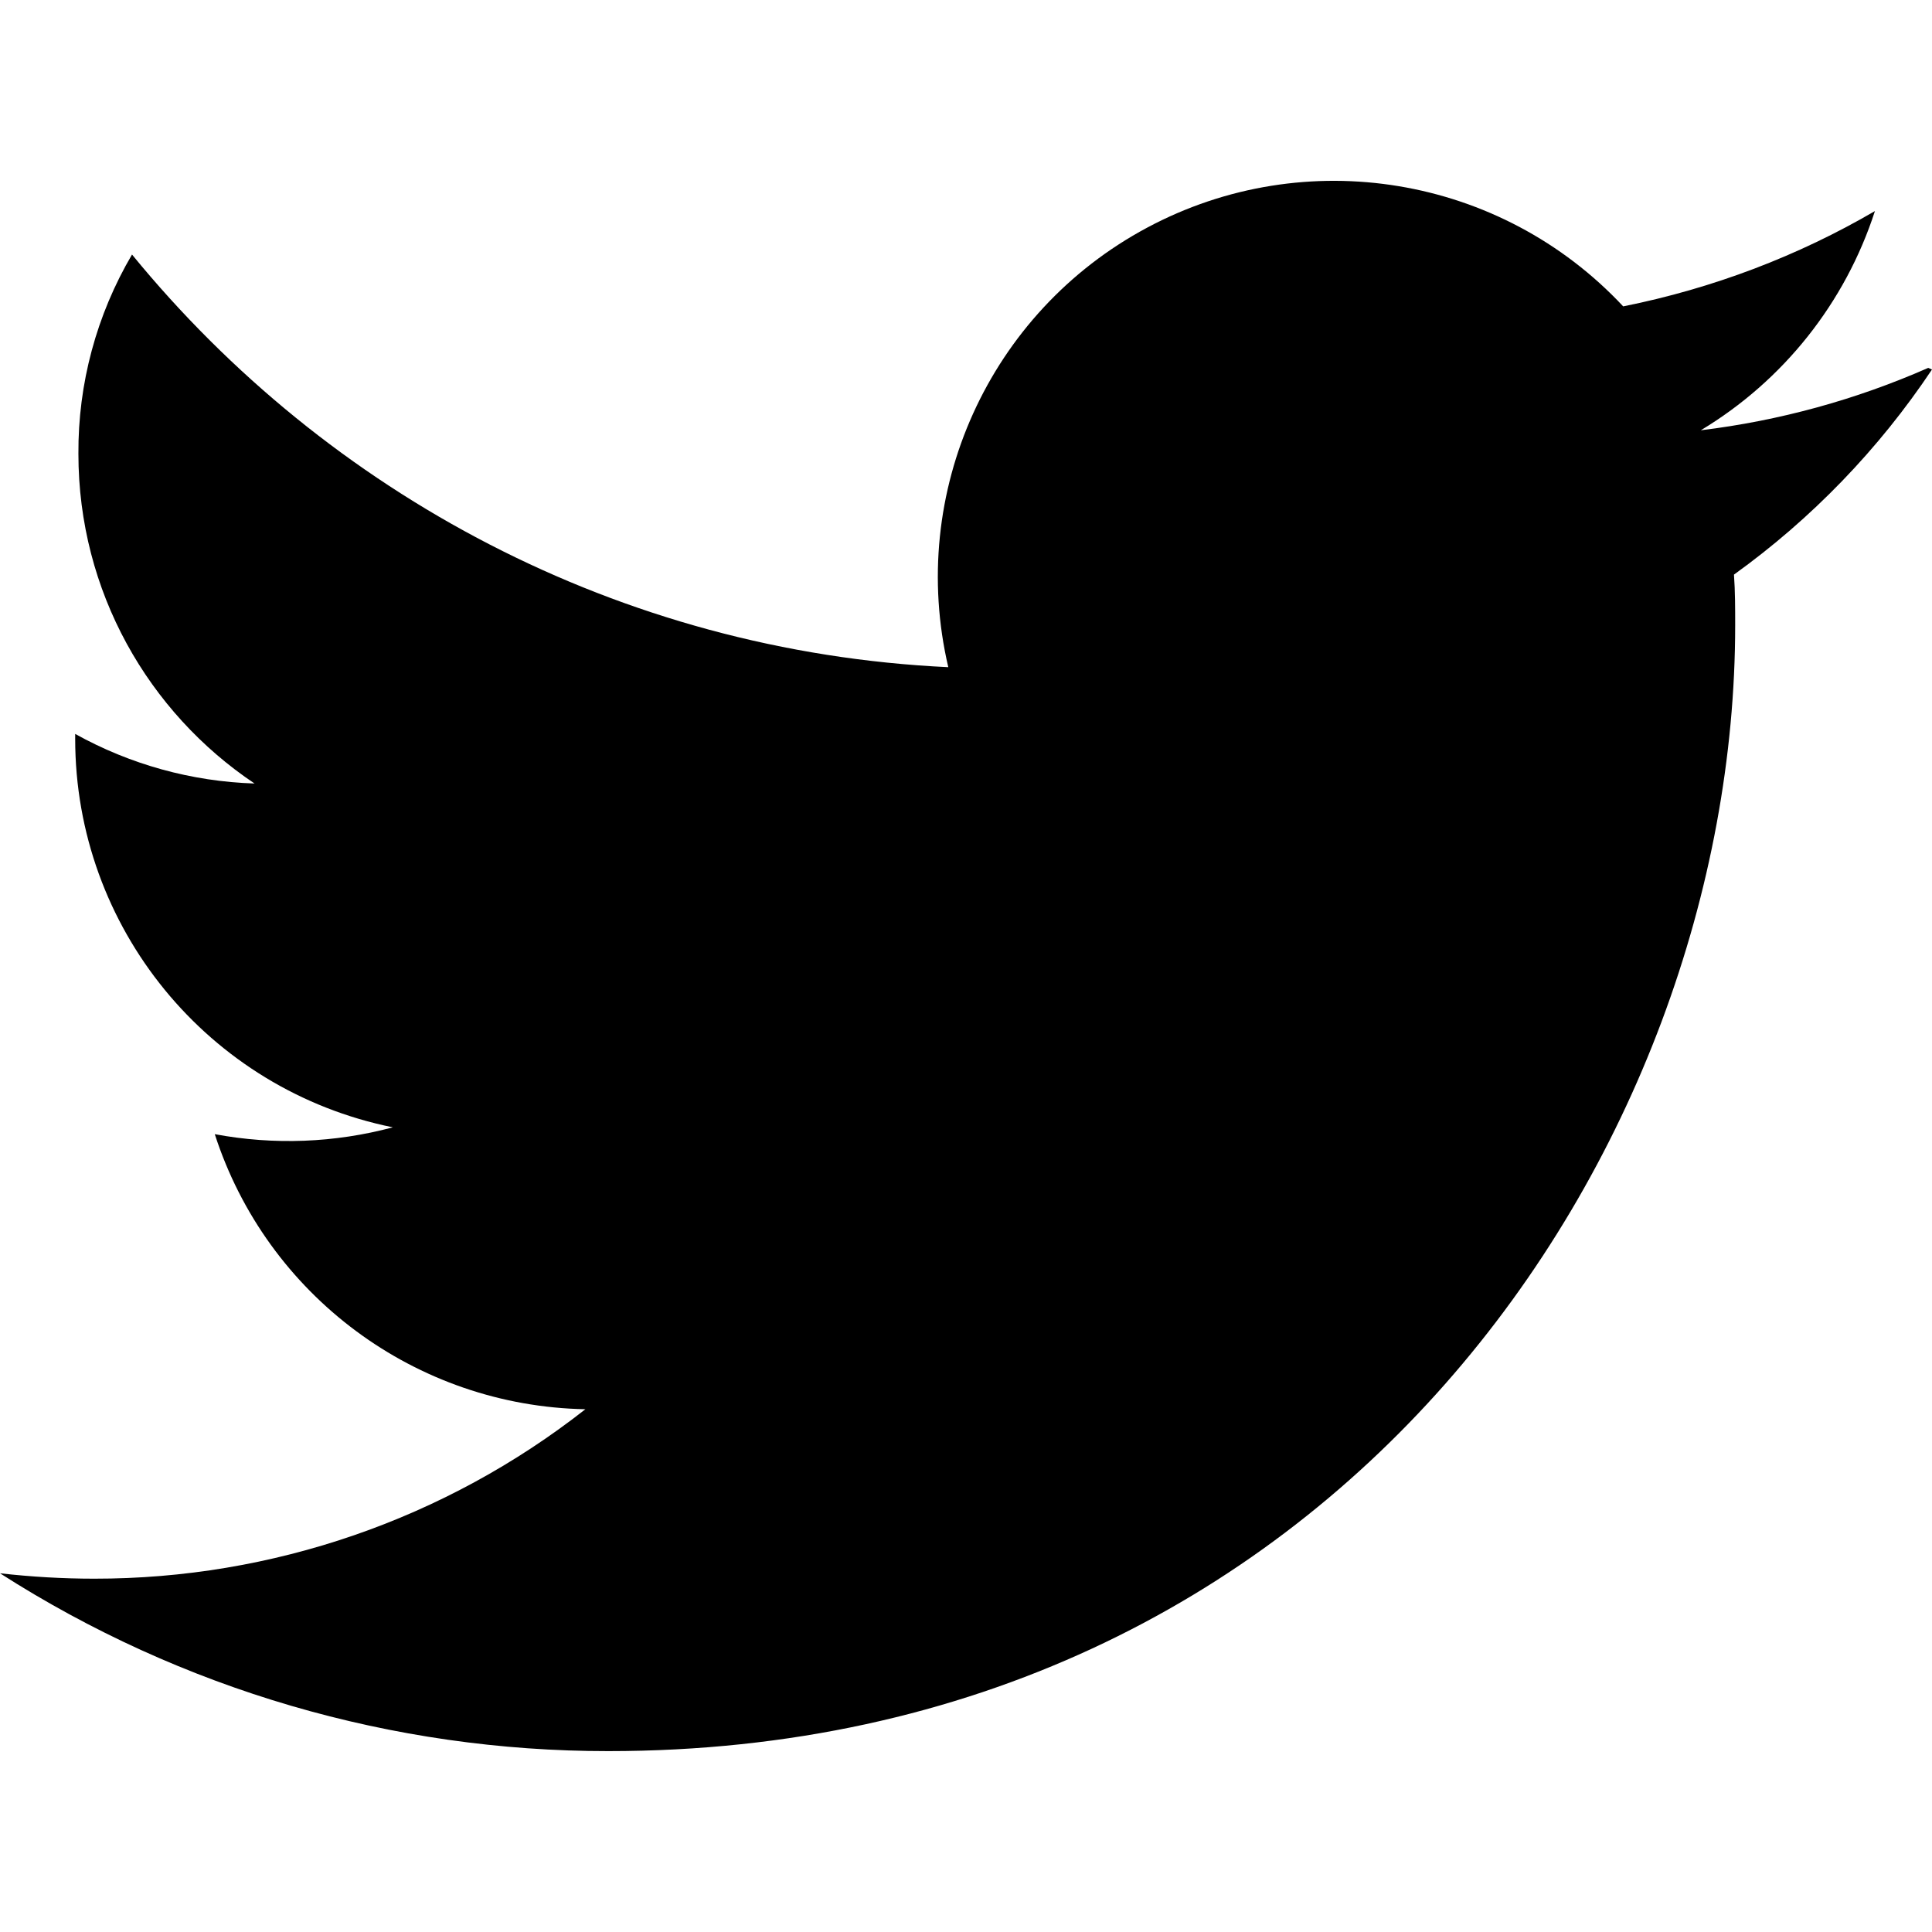
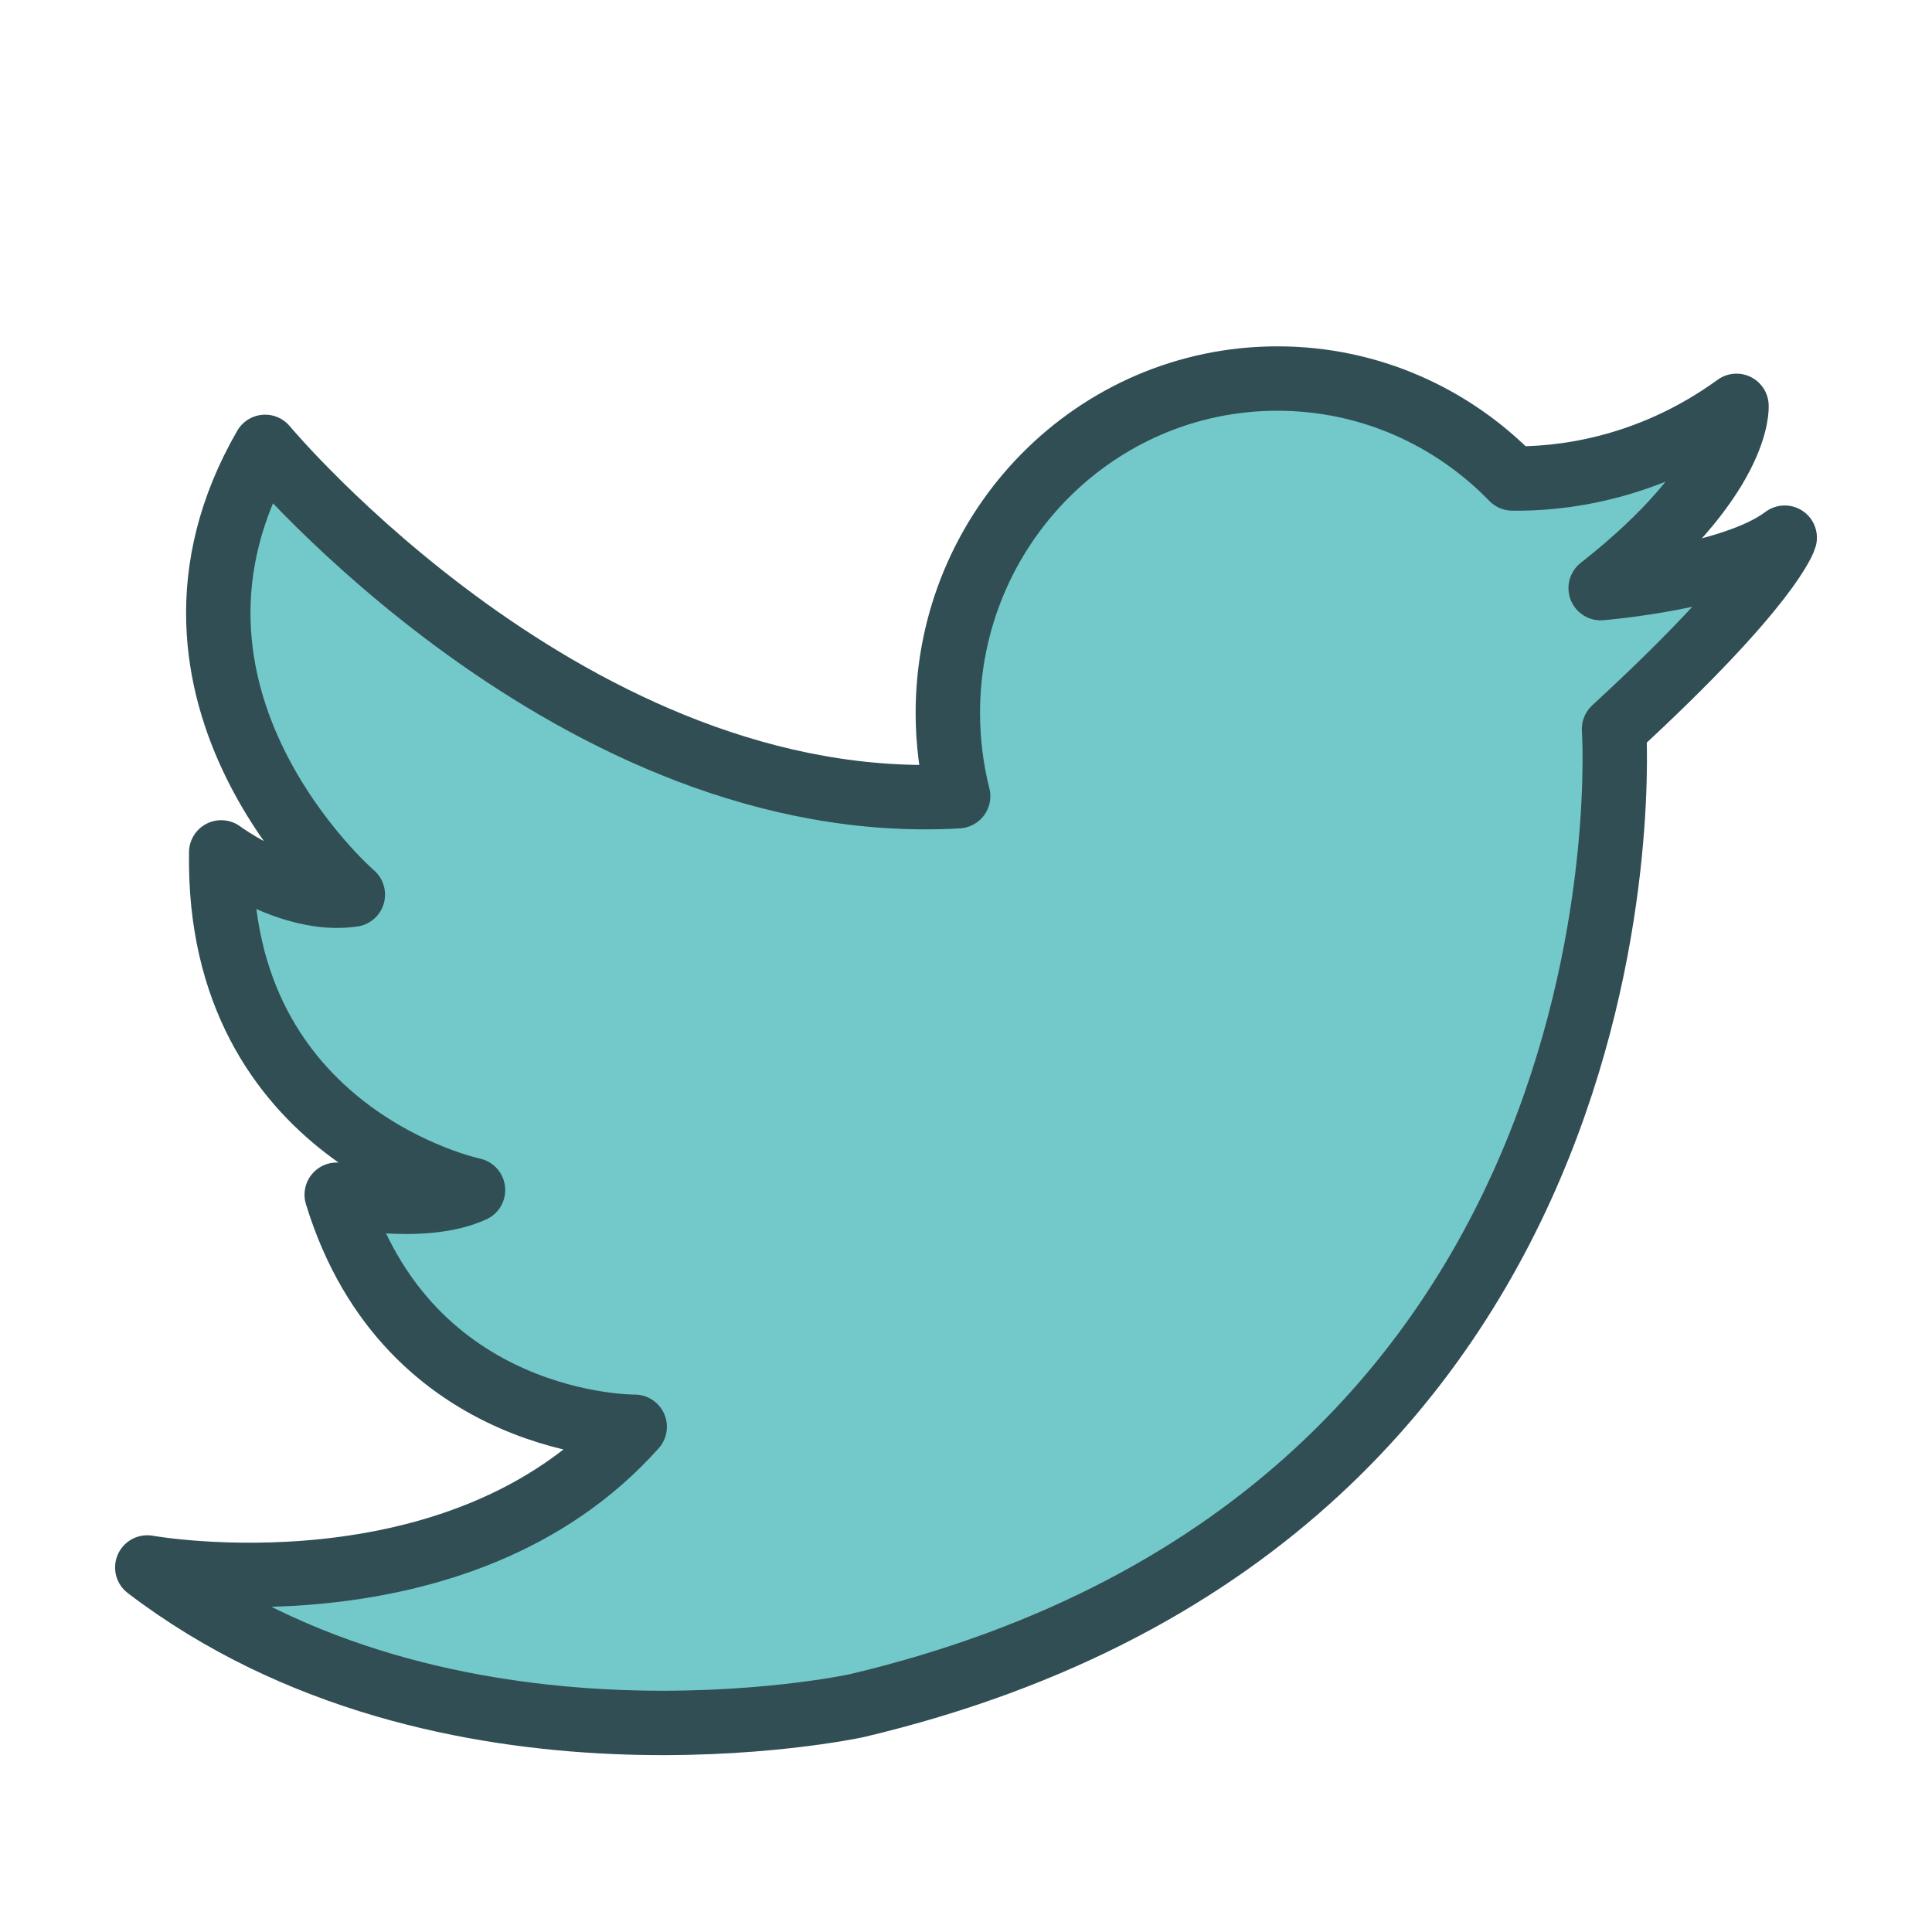
- <svg xmlns="http://www.w3.org/2000/svg" role="img" viewBox="0 0 24 24">
-   <path d="M23.953 4.57a10 10 0 01-2.825.775 4.958 4.958 0 002.163-2.723c-.951.555-2.005.959-3.127 1.184a4.92 4.92 0 00-8.384 4.482C7.69 8.095 4.067 6.13 1.64 3.162a4.822 4.822 0 00-.666 2.475c0 1.71.87 3.213 2.188 4.096a4.904 4.904 0 01-2.228-.616v.06a4.923 4.923 0 003.946 4.827 4.996 4.996 0 01-2.212.085 4.936 4.936 0 004.604 3.417 9.867 9.867 0 01-6.102 2.105c-.39 0-.779-.023-1.17-.067a13.995 13.995 0 007.557 2.209c9.053 0 13.998-7.496 13.998-13.985 0-.21 0-.42-.015-.63A9.935 9.935 0 0024 4.59z" />
+ <svg xmlns="http://www.w3.org/2000/svg" width="60px" height="60px" viewBox="0 0 60 60" version="1.1">
+   <defs />
+   <g id="colored" stroke="none" stroke-width="1" fill="none" fill-rule="evenodd">
+     <g id="Brands_sliced" />
+     <g id="Brands" transform="translate(4, 4)" stroke="#314E55" stroke-width="2" fill="#73C9C9" stroke-linecap="round" stroke-linejoin="round">
+       <g id="Twitter" transform="translate(0, 7)">
+         <path d="M45.71,7.265 C45.71,7.265 49.789,6.938 51.426,5.698 C51.426,5.698 51.034,7.125 46.126,11.64 C46.126,11.64 47.778,36.006 22.598,41.973 C22.598,41.973 9.828,44.741 0.574,37.679 C0.574,37.679 10.261,39.428 15.711,33.31 C15.711,33.31 8.681,33.383 6.457,26.103 C6.457,26.103 9.112,26.685 10.69,25.958 C10.69,25.958 2.726,24.282 2.87,15.472 C2.87,15.472 5.022,17.075 6.958,16.783 C6.958,16.783 -0.214,10.593 4.233,2.878 C4.233,2.878 13.844,14.412 25.756,13.727 C25.548,12.901 25.436,12.036 25.436,11.142 C25.436,5.407 30.019,0.756 35.672,0.756 C38.528,0.756 41.111,1.944 42.969,3.859 C44.331,3.882 47.131,3.636 49.928,1.604 C49.928,1.605 50.089,3.826 45.71,7.265 L45.71,7.265 Z" id="Shape" />
+       </g>
+     </g>
+   </g>
</svg>
